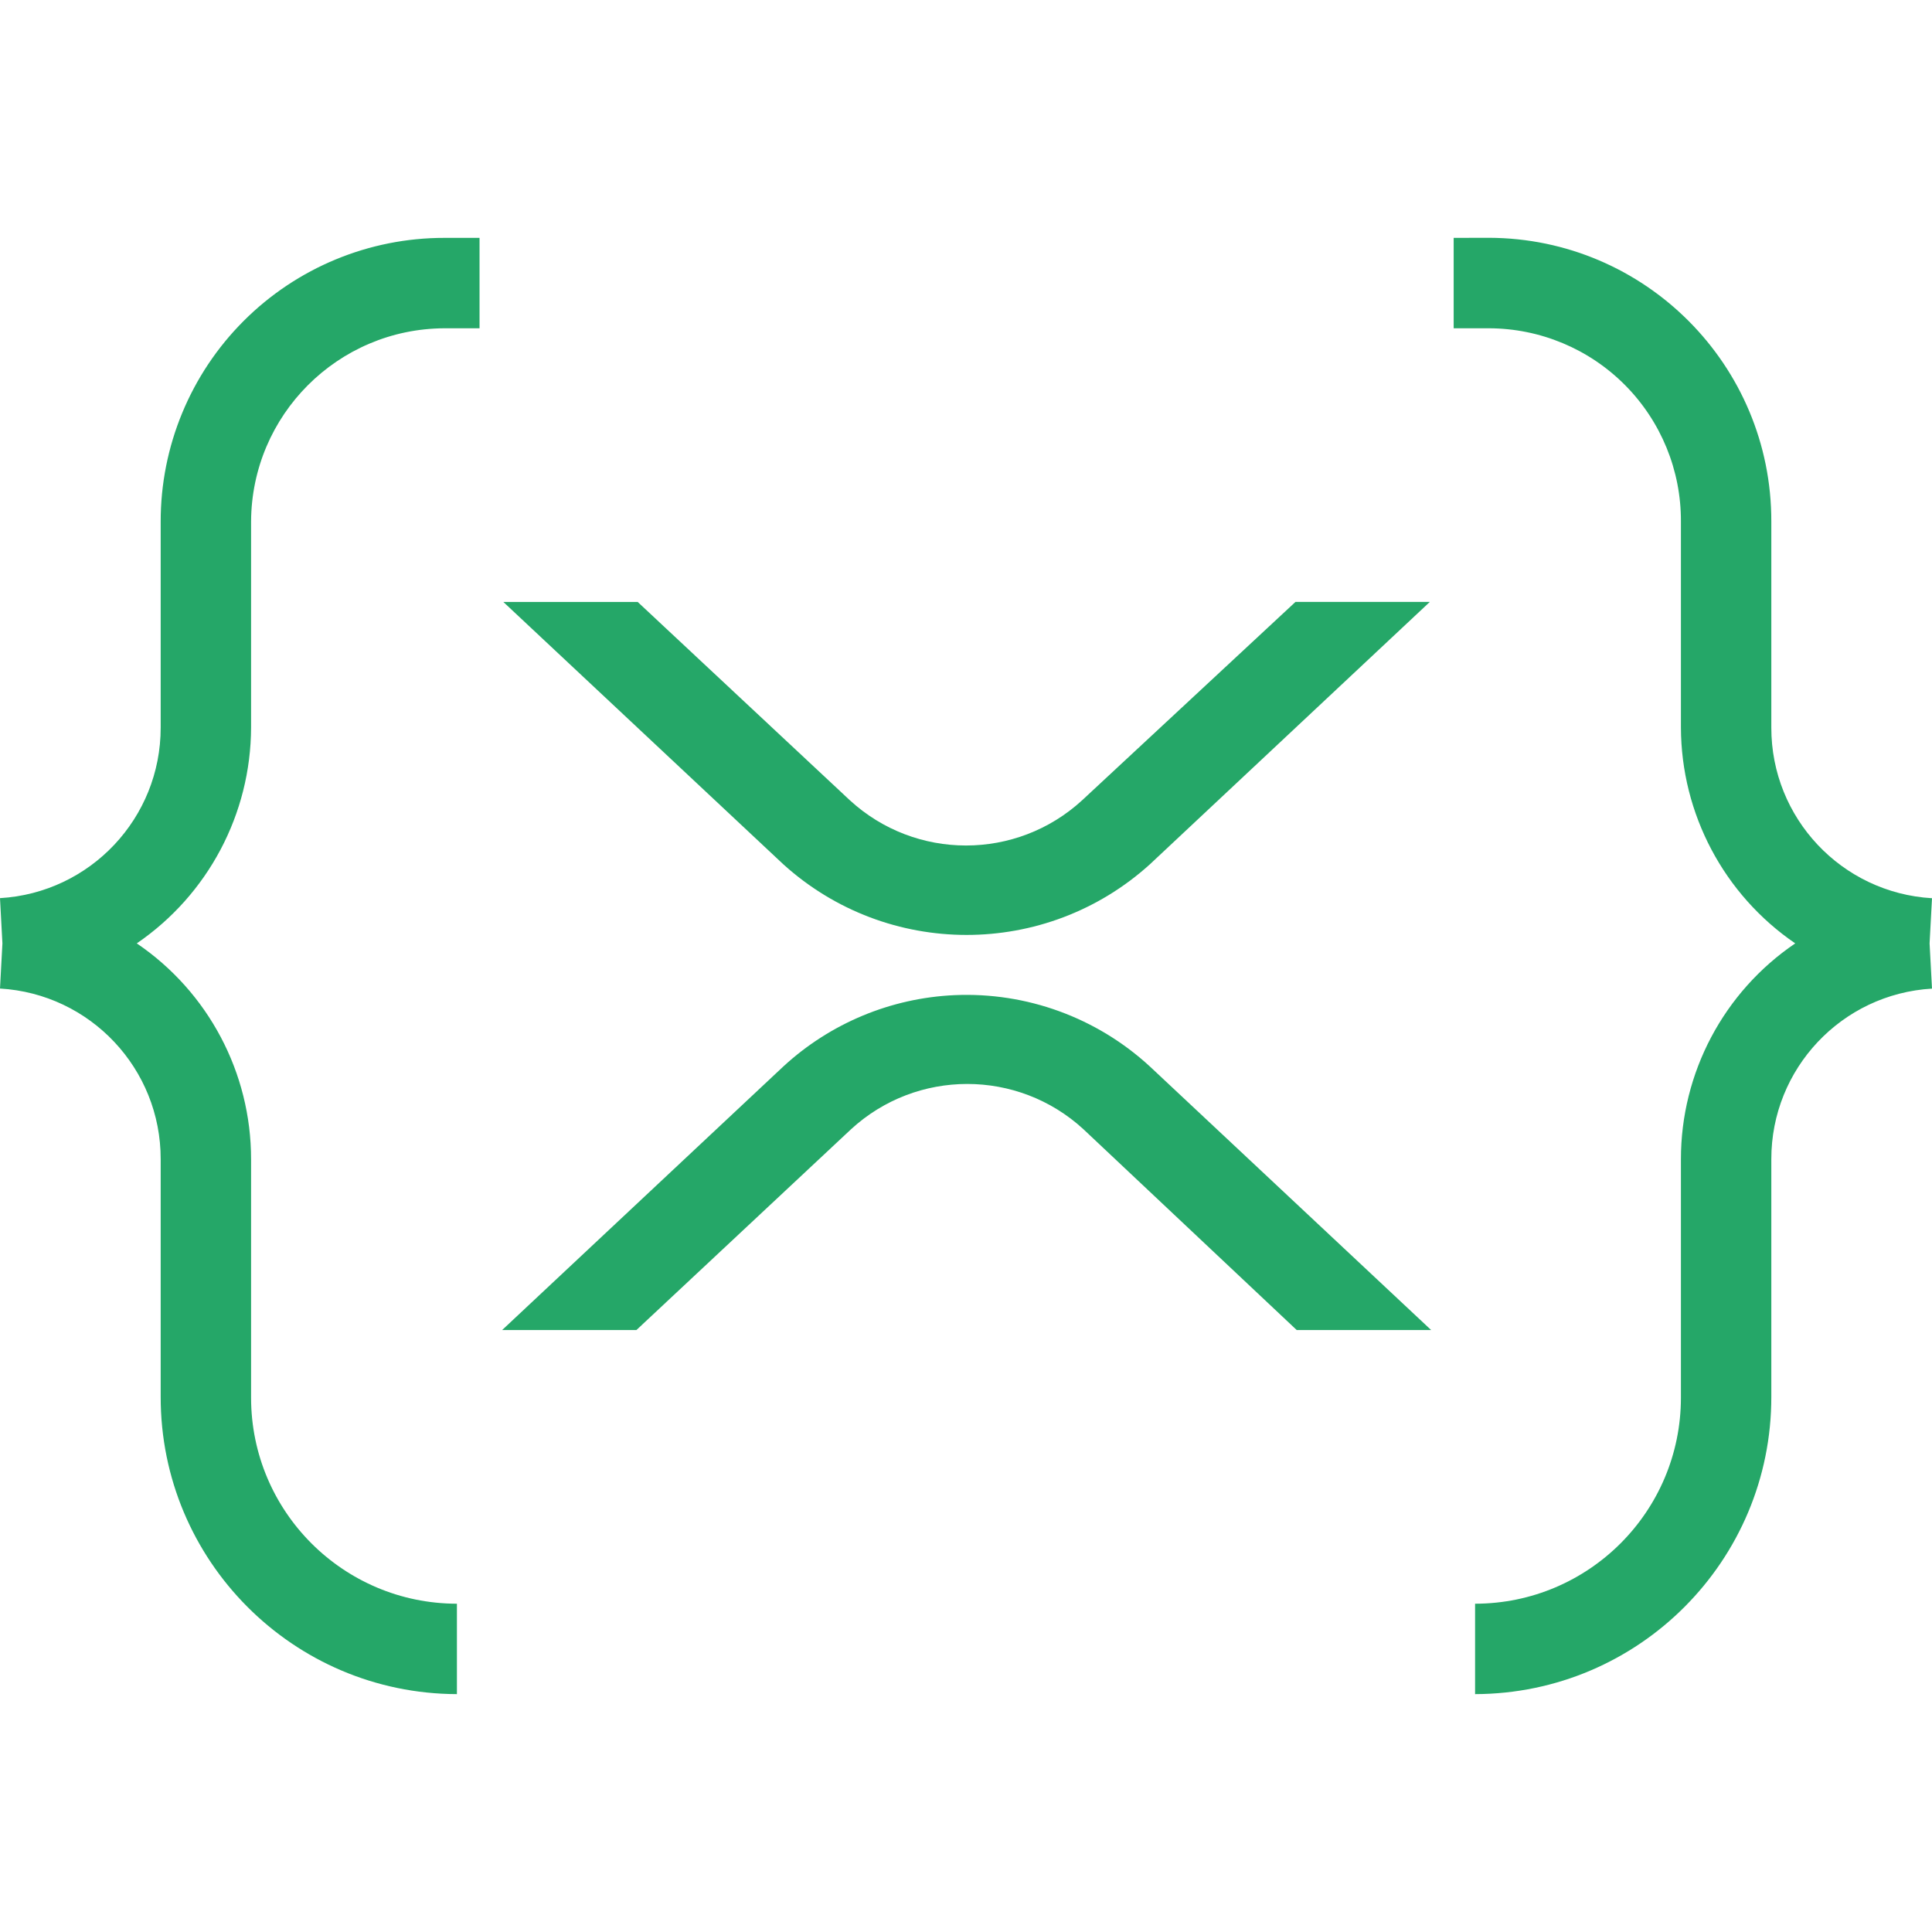
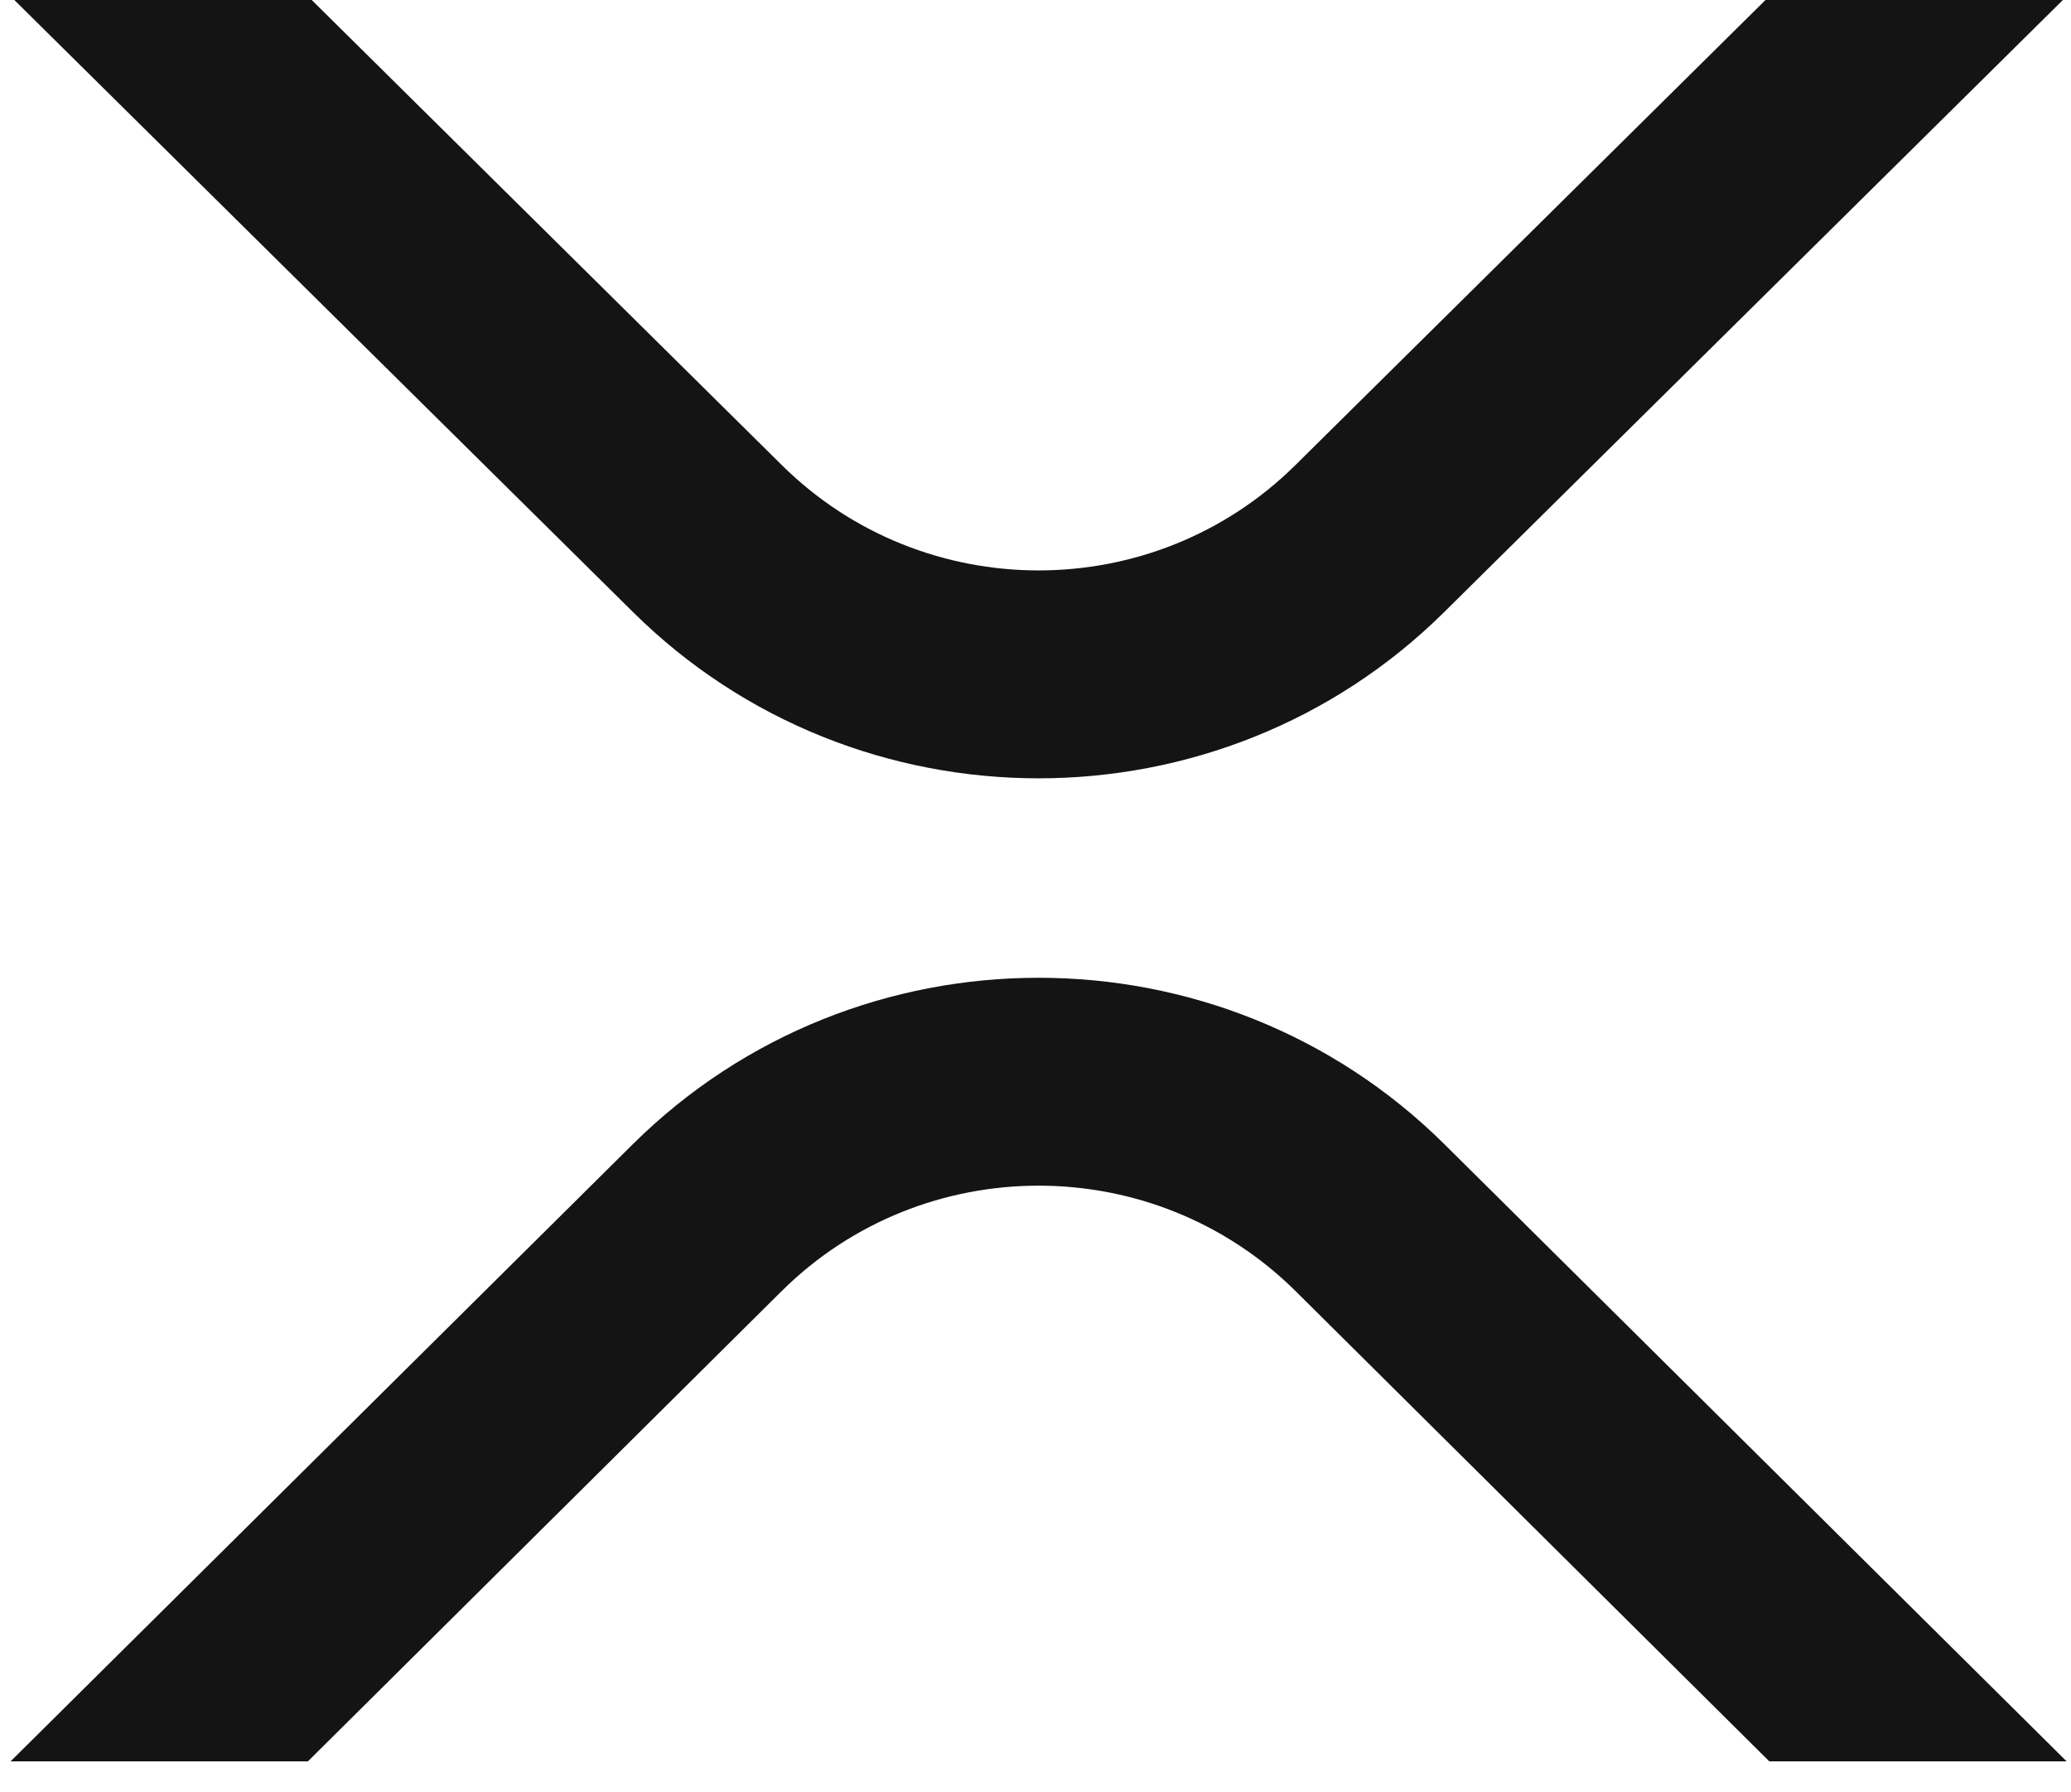
- <svg xmlns="http://www.w3.org/2000/svg" fill="#25A768" role="img" viewBox="0 0 24 24">
-   <path d="M5.52 2.955A3.521 3.521 0 001.996 6.48v2.558A2.12 2.12 0 010 11.157l.03.562-.03.561a2.12 2.12 0 011.996 2.121v2.948a3.69 3.69 0 003.68 3.696v-1.123a2.56 2.56 0 01-2.557-2.558v-2.963a3.239 3.239 0 00-1.42-2.682 3.26 3.26 0 001.42-2.682V6.48A2.412 2.412 0 015.52 4.078h.437V2.955zm12.538 0v1.123h.437a2.39 2.39 0 012.386 2.401v2.558a3.26 3.26 0 001.42 2.682 3.239 3.239 0 00-1.42 2.682v2.963a2.56 2.56 0 01-2.557 2.558v1.123a3.69 3.69 0 003.68-3.696V14.4A2.12 2.12 0 0124 12.281l-.03-.562.03-.561a2.12 2.12 0 01-1.996-2.12V6.478a3.518 3.518 0 00-3.509-3.524zM6.253 7.478l3.478 3.259a3.393 3.393 0 004.553 0l3.478-3.26h-1.669l-2.65 2.464a2.133 2.133 0 01-2.886 0L7.922 7.478zm5.606 4.884a3.36 3.36 0 00-2.128.886l-3.493 3.274h1.668l2.667-2.495a2.133 2.133 0 012.885 0l2.65 2.495h1.67l-3.494-3.274a3.36 3.36 0 00-2.425-.886z" />
+ <svg xmlns="http://www.w3.org/2000/svg" width="37" height="32" viewBox="0 0 37 32" fill="none">
+   <path fill-rule="evenodd" clip-rule="evenodd" d="M36.855 0H31.542L23.146 8.306C20.611 10.818 16.5 10.818 13.965 8.306L5.569 0H0.256L11.306 10.931C15.307 14.895 21.804 14.895 25.805 10.931L36.855 0ZM0.189 31.465H5.501L13.965 23.064C16.5 20.553 20.611 20.553 23.146 23.064L31.61 31.465H36.922L25.805 20.44C21.804 16.476 15.307 16.476 11.306 20.44L0.189 31.465Z" fill="#141414" />
</svg>
